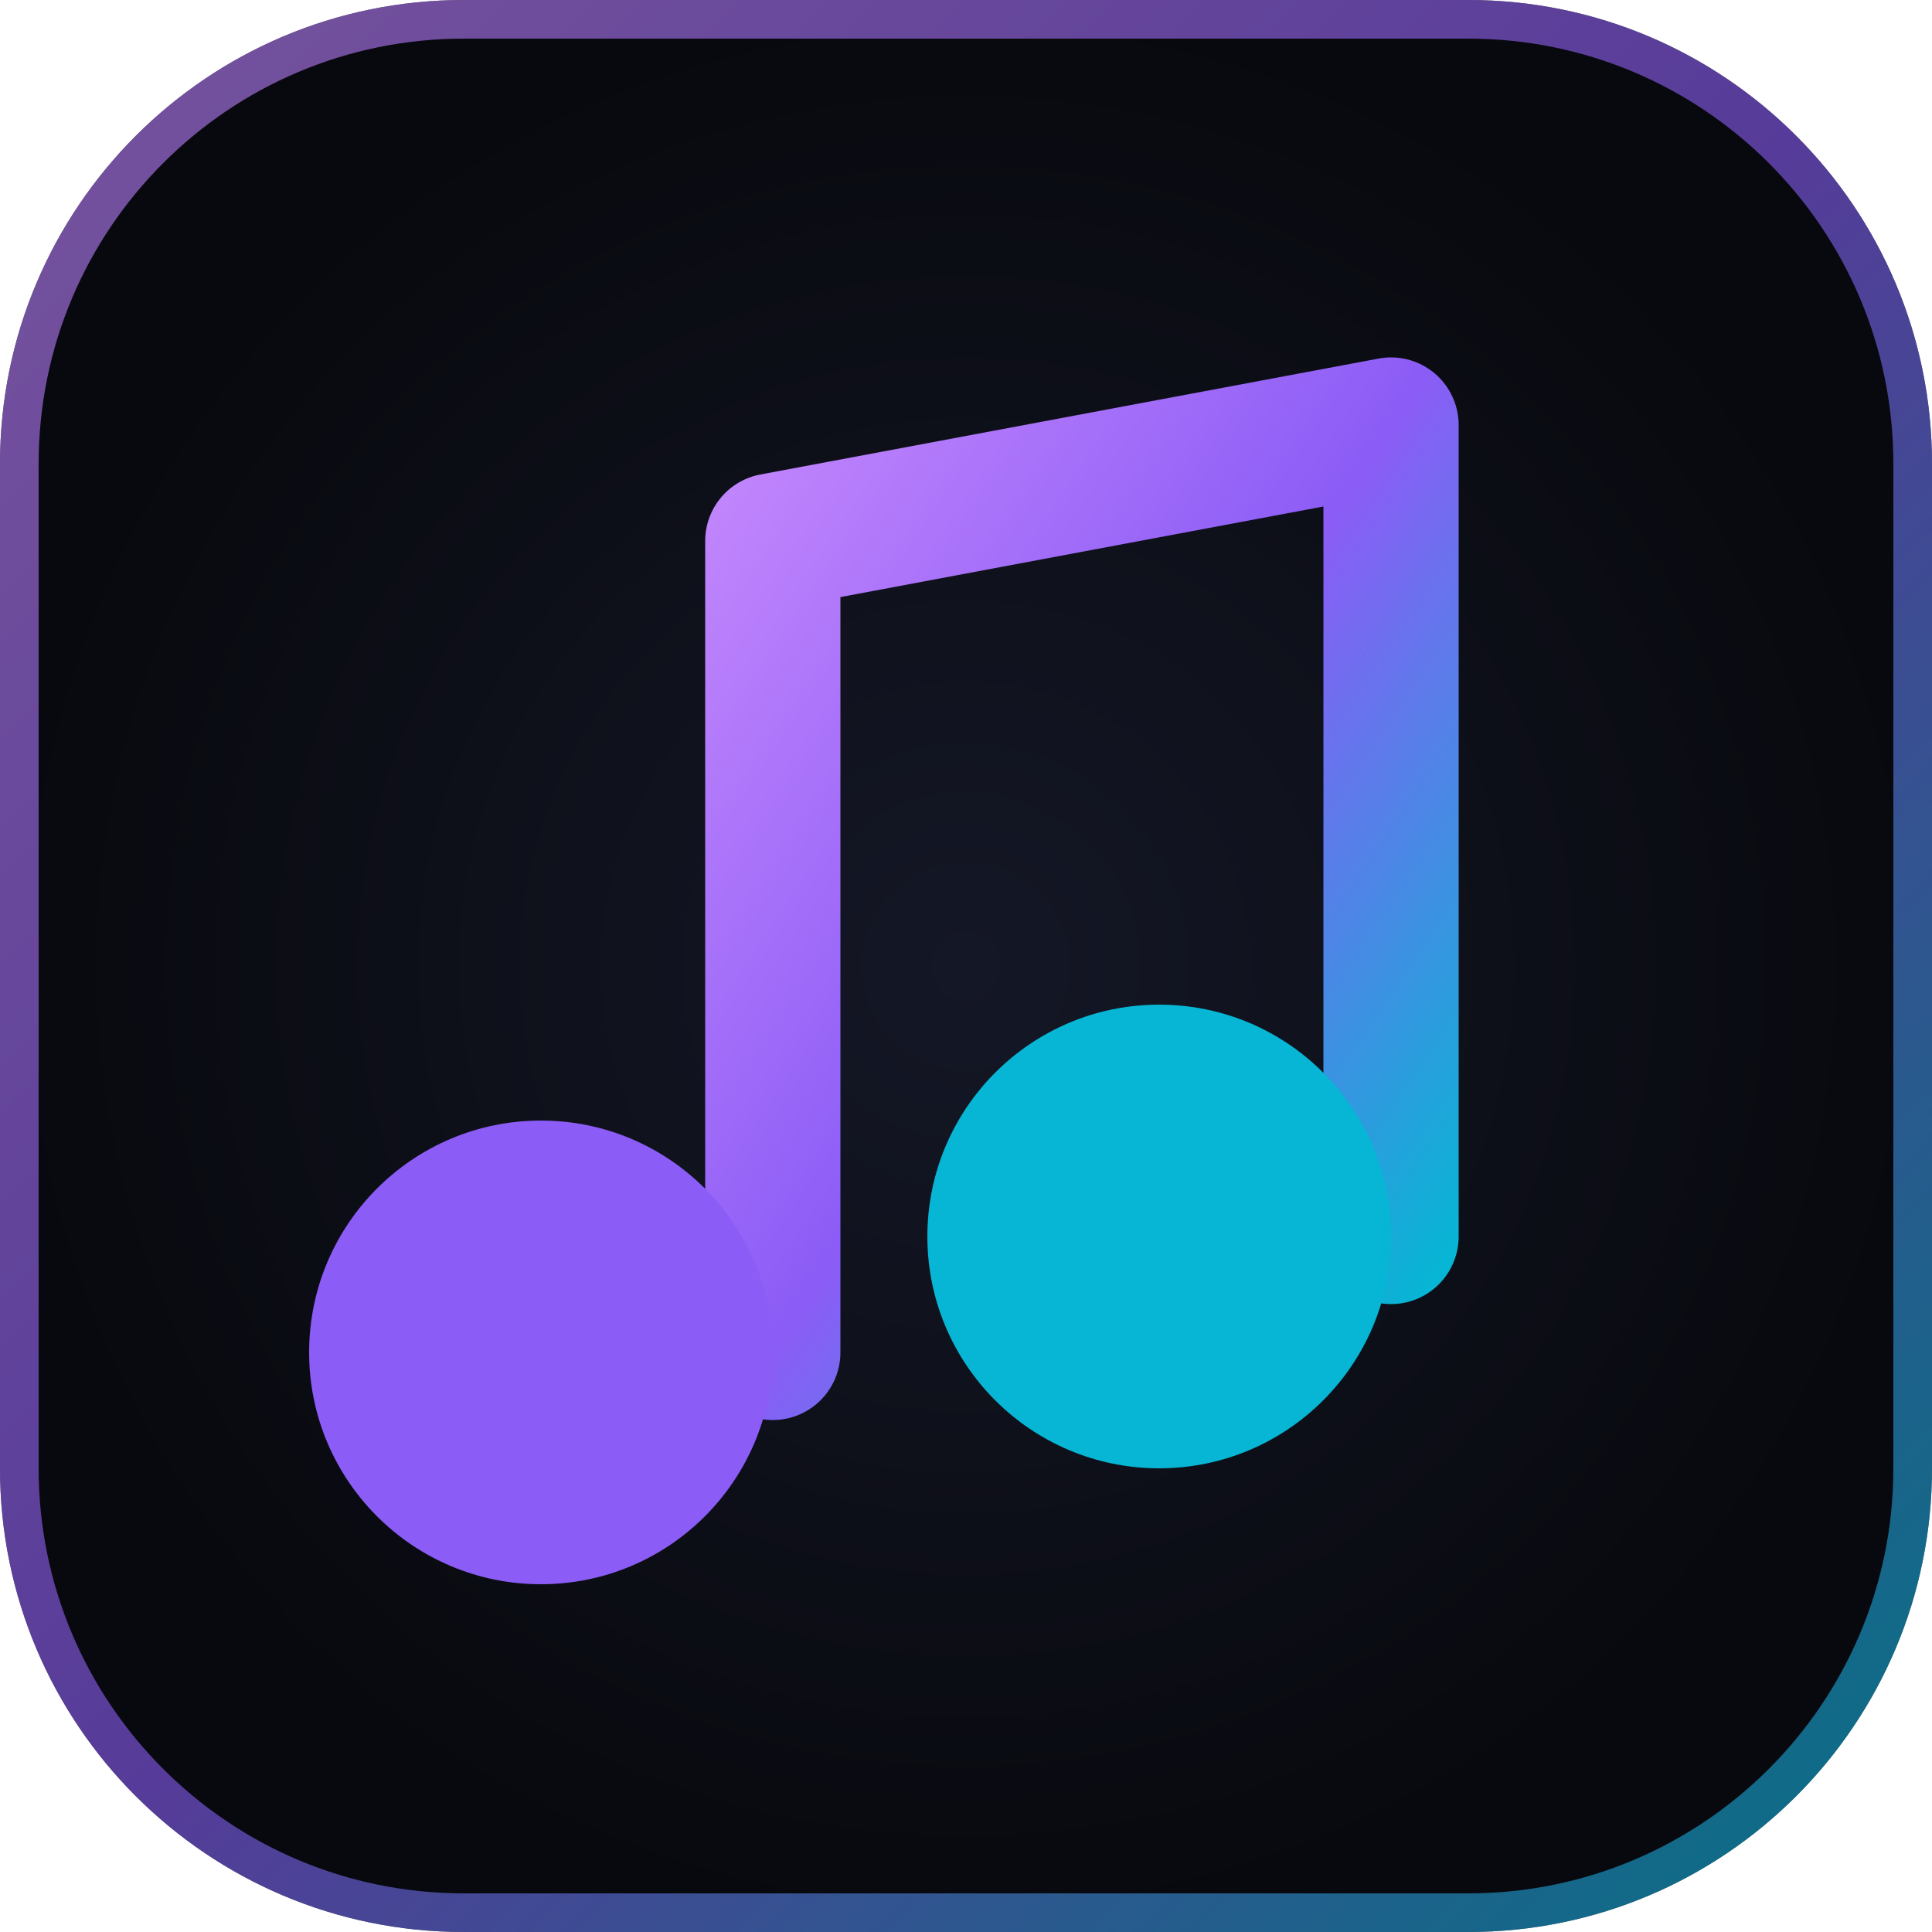
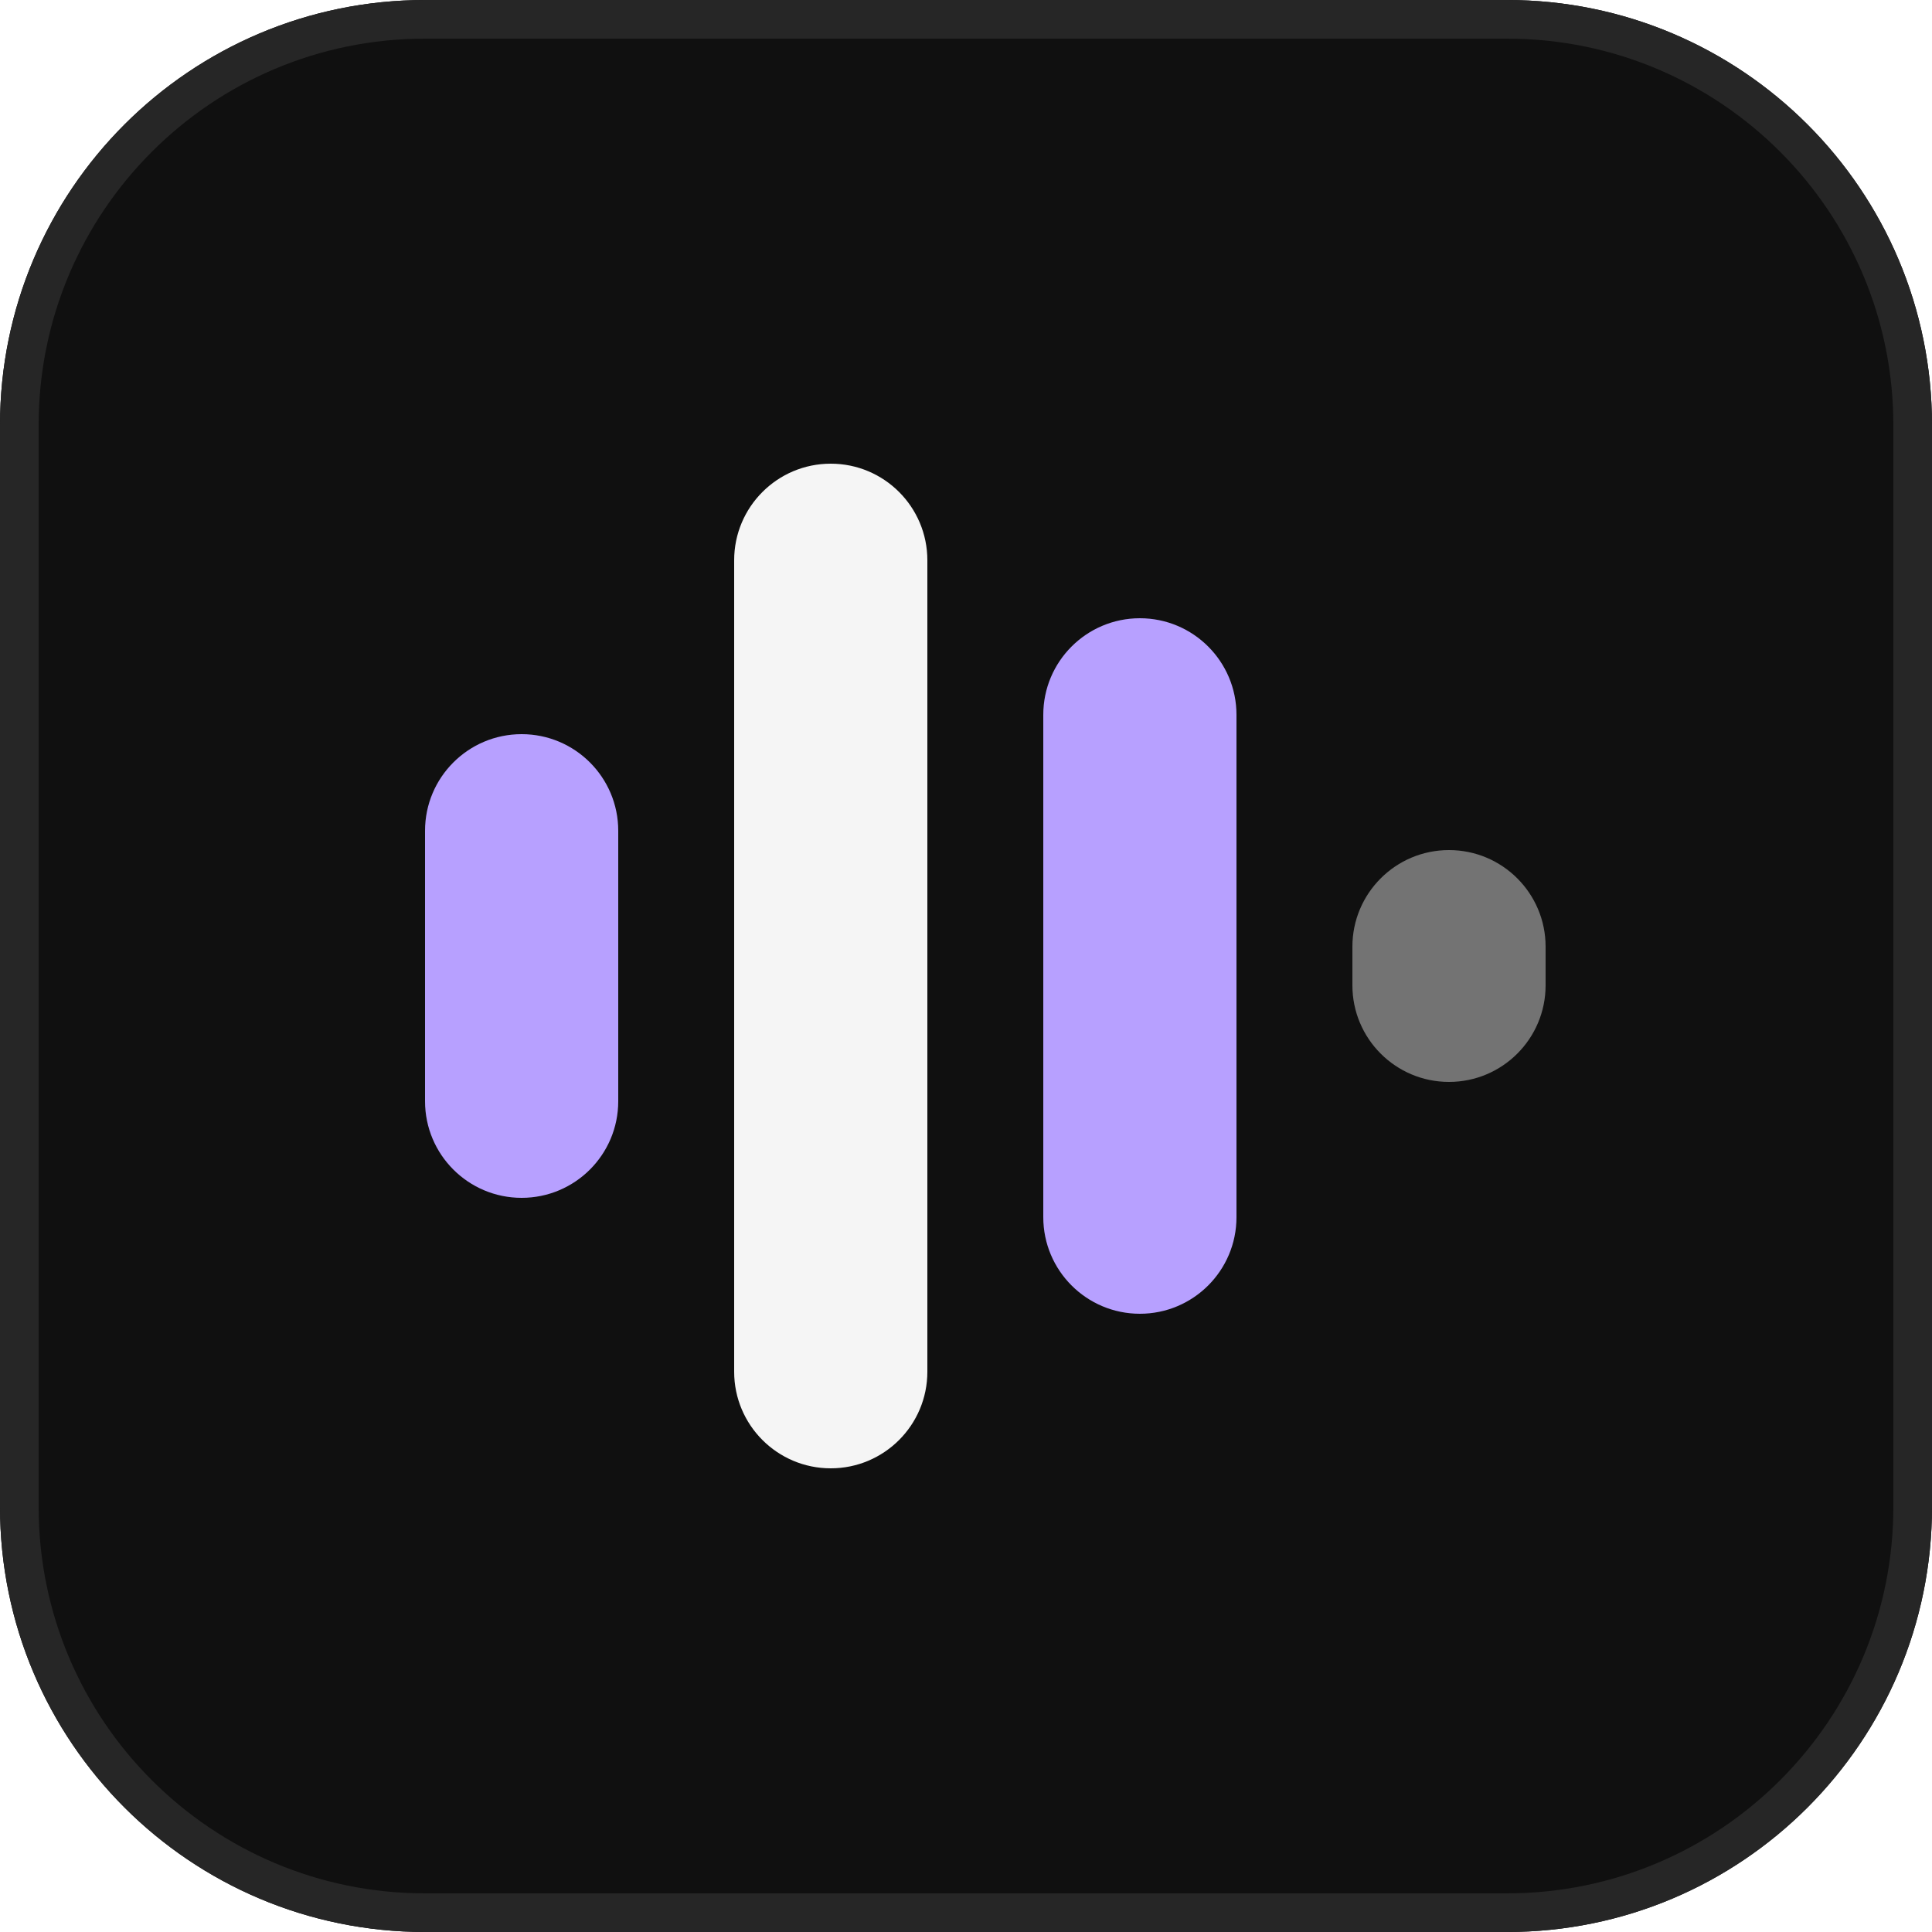
<svg xmlns="http://www.w3.org/2000/svg" viewBox="0 0 100 100">
-   <defs>
-     <linearGradient id="auraGrad" x1="0%" y1="0%" x2="100%" y2="100%">
-       <stop offset="0%" stop-color="#c084fc" />
-       <stop offset="50%" stop-color="#8b5cf6" />
-       <stop offset="100%" stop-color="#06b6d4" />
-     </linearGradient>
-     <radialGradient id="bgGlow" cx="50%" cy="50%" r="50%">
-       <stop offset="0%" stop-color="#141726" />
-       <stop offset="100%" stop-color="#08090e" />
-     </radialGradient>
-   </defs>
-   <rect width="100" height="100" rx="24" fill="url(#bgGlow)" />
-   <rect width="98" height="98" x="1" y="1" rx="23" fill="none" stroke="url(#auraGrad)" stroke-width="2" opacity="0.6" />
-   <path d="M40 70V28l32-6v42" fill="none" stroke="url(#auraGrad)" stroke-width="7" stroke-linecap="round" stroke-linejoin="round" />
-   <circle cx="28" cy="70" r="12" fill="#8b5cf6" />
-   <circle cx="60" cy="64" r="12" fill="#06b6d4" />
+   <rect width="100" height="100" rx="22" fill="#101010" />
+   <rect width="98" height="98" x="1" y="1" rx="21" fill="none" stroke="#262626" stroke-width="2" />
+   <rect x="22" y="38" width="10" height="24" rx="5" fill="#B7A0FF" />
+   <rect x="38" y="24" width="10" height="52" rx="5" fill="#F5F5F5" />
+   <rect x="54" y="32" width="10" height="36" rx="5" fill="#B7A0FF" />
+   <rect x="70" y="44" width="10" height="12" rx="5" fill="#737373" />
</svg>
